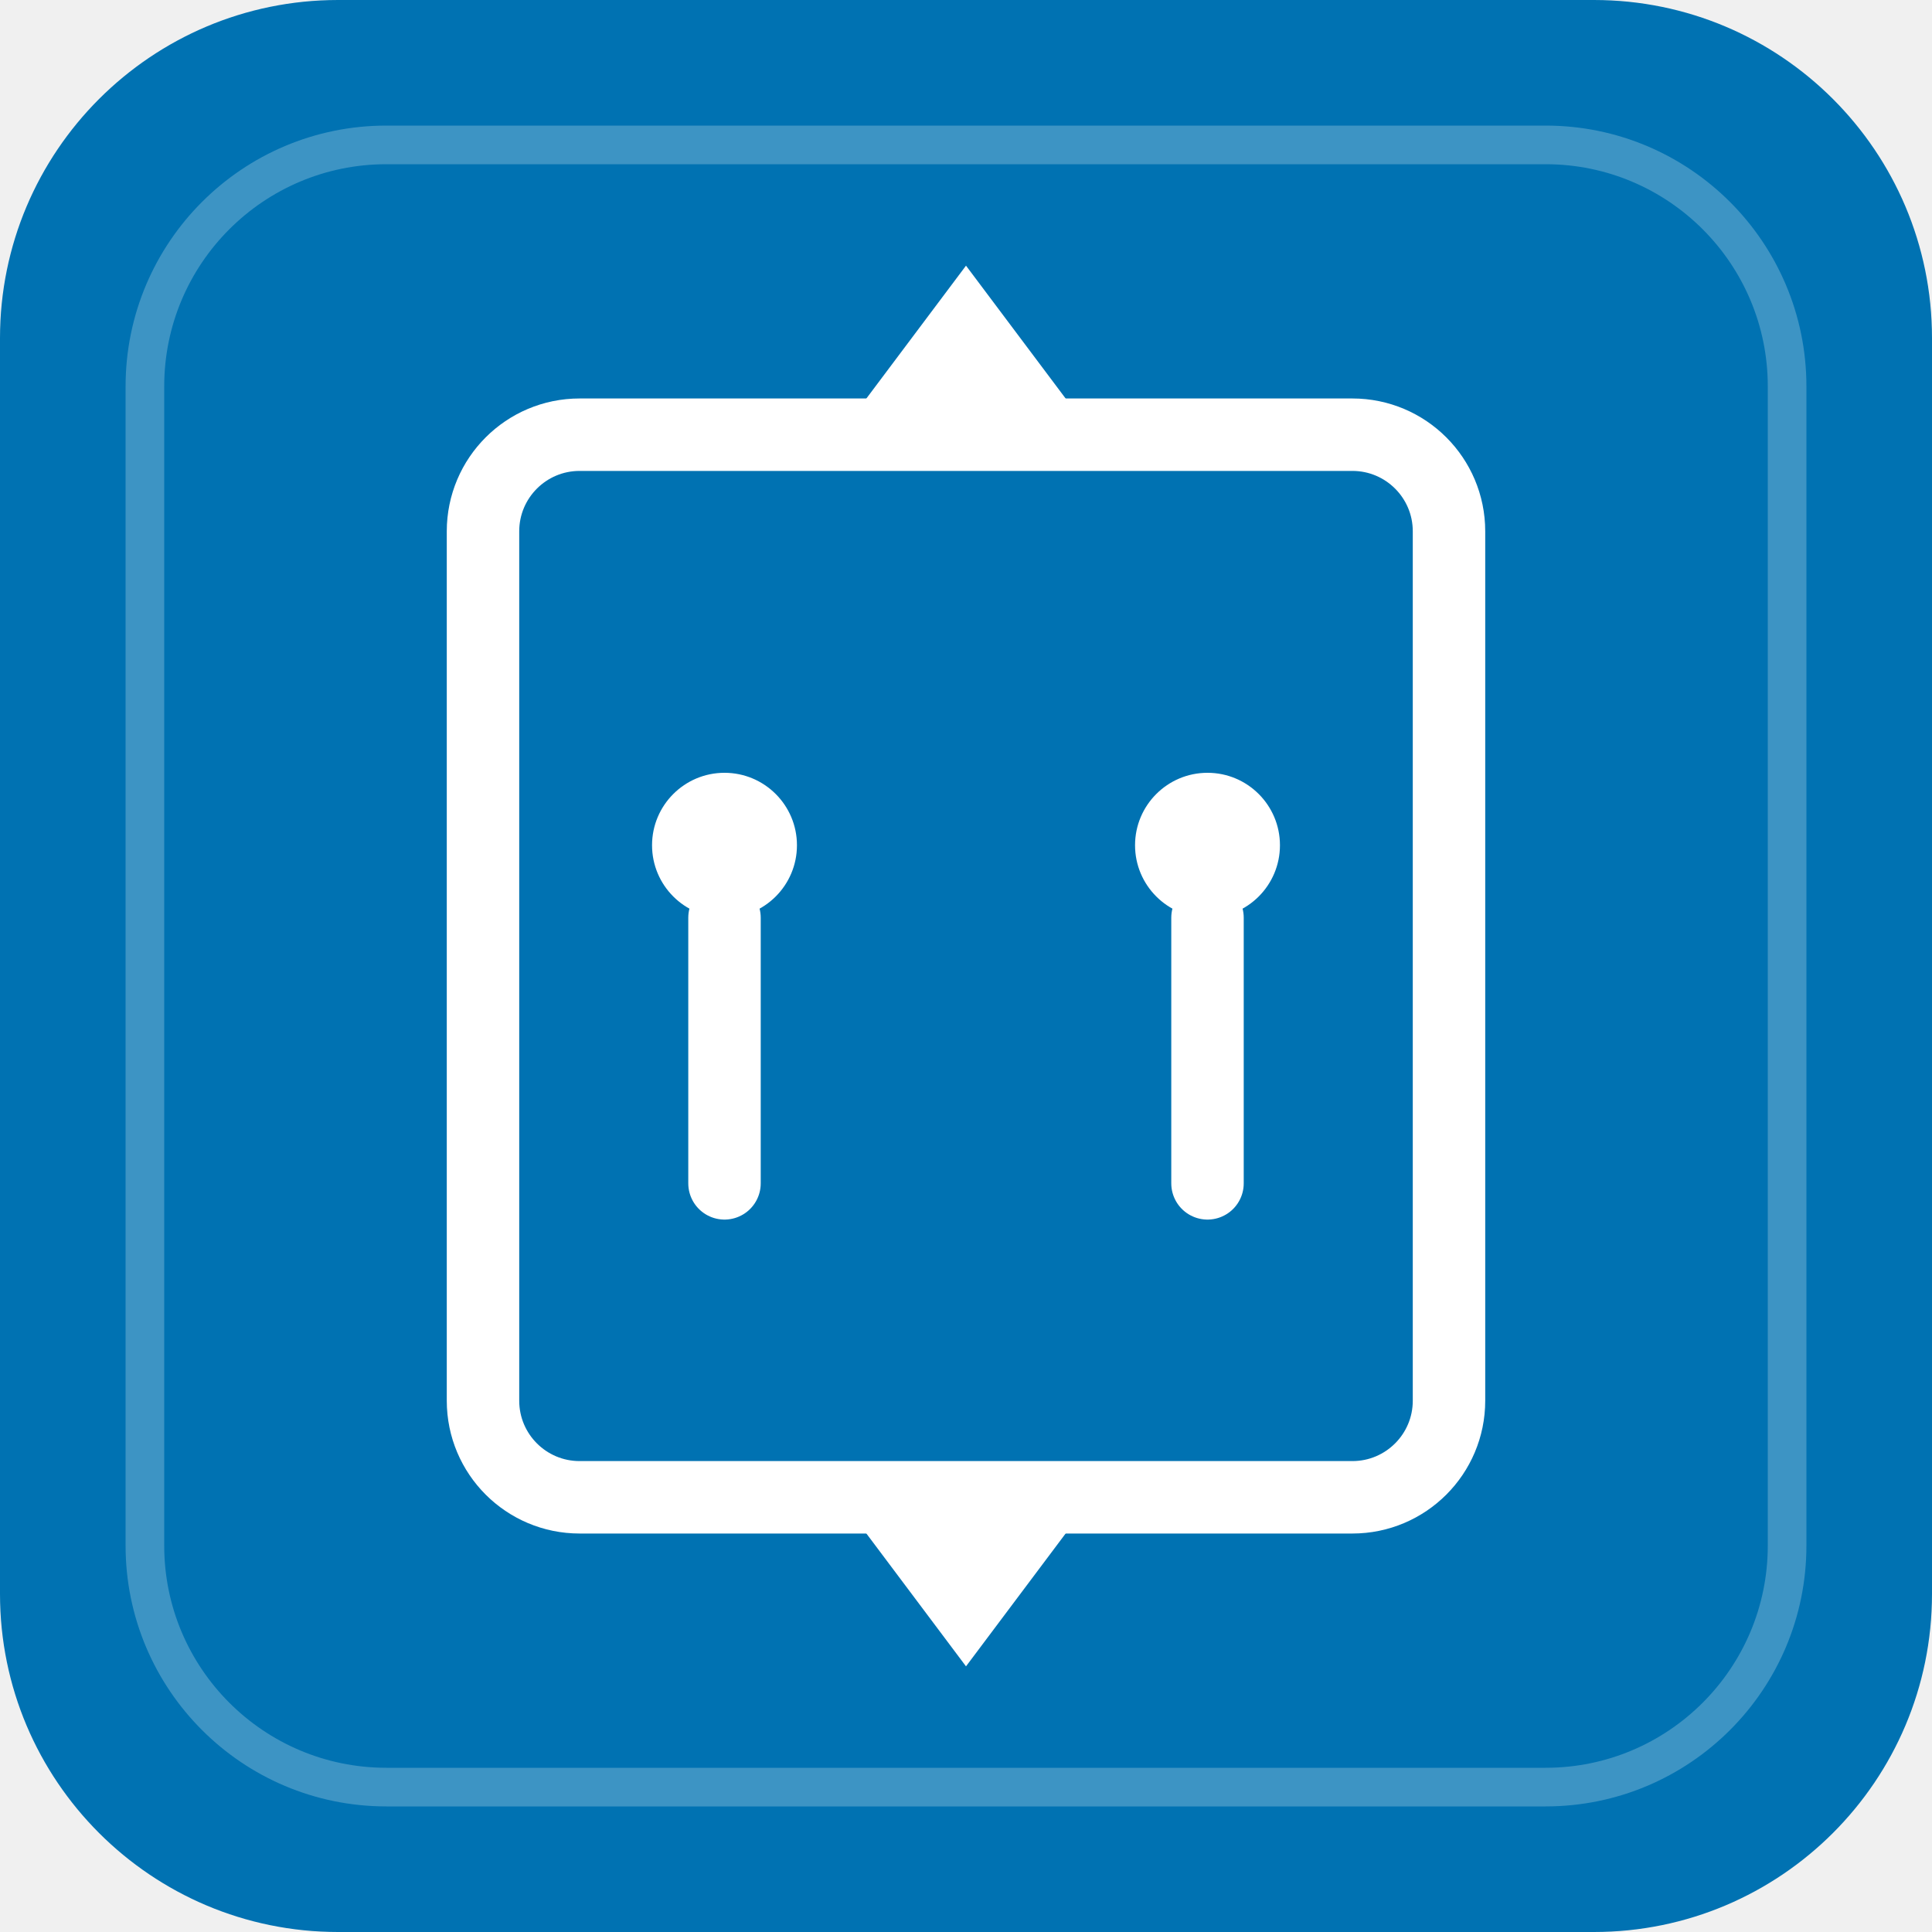
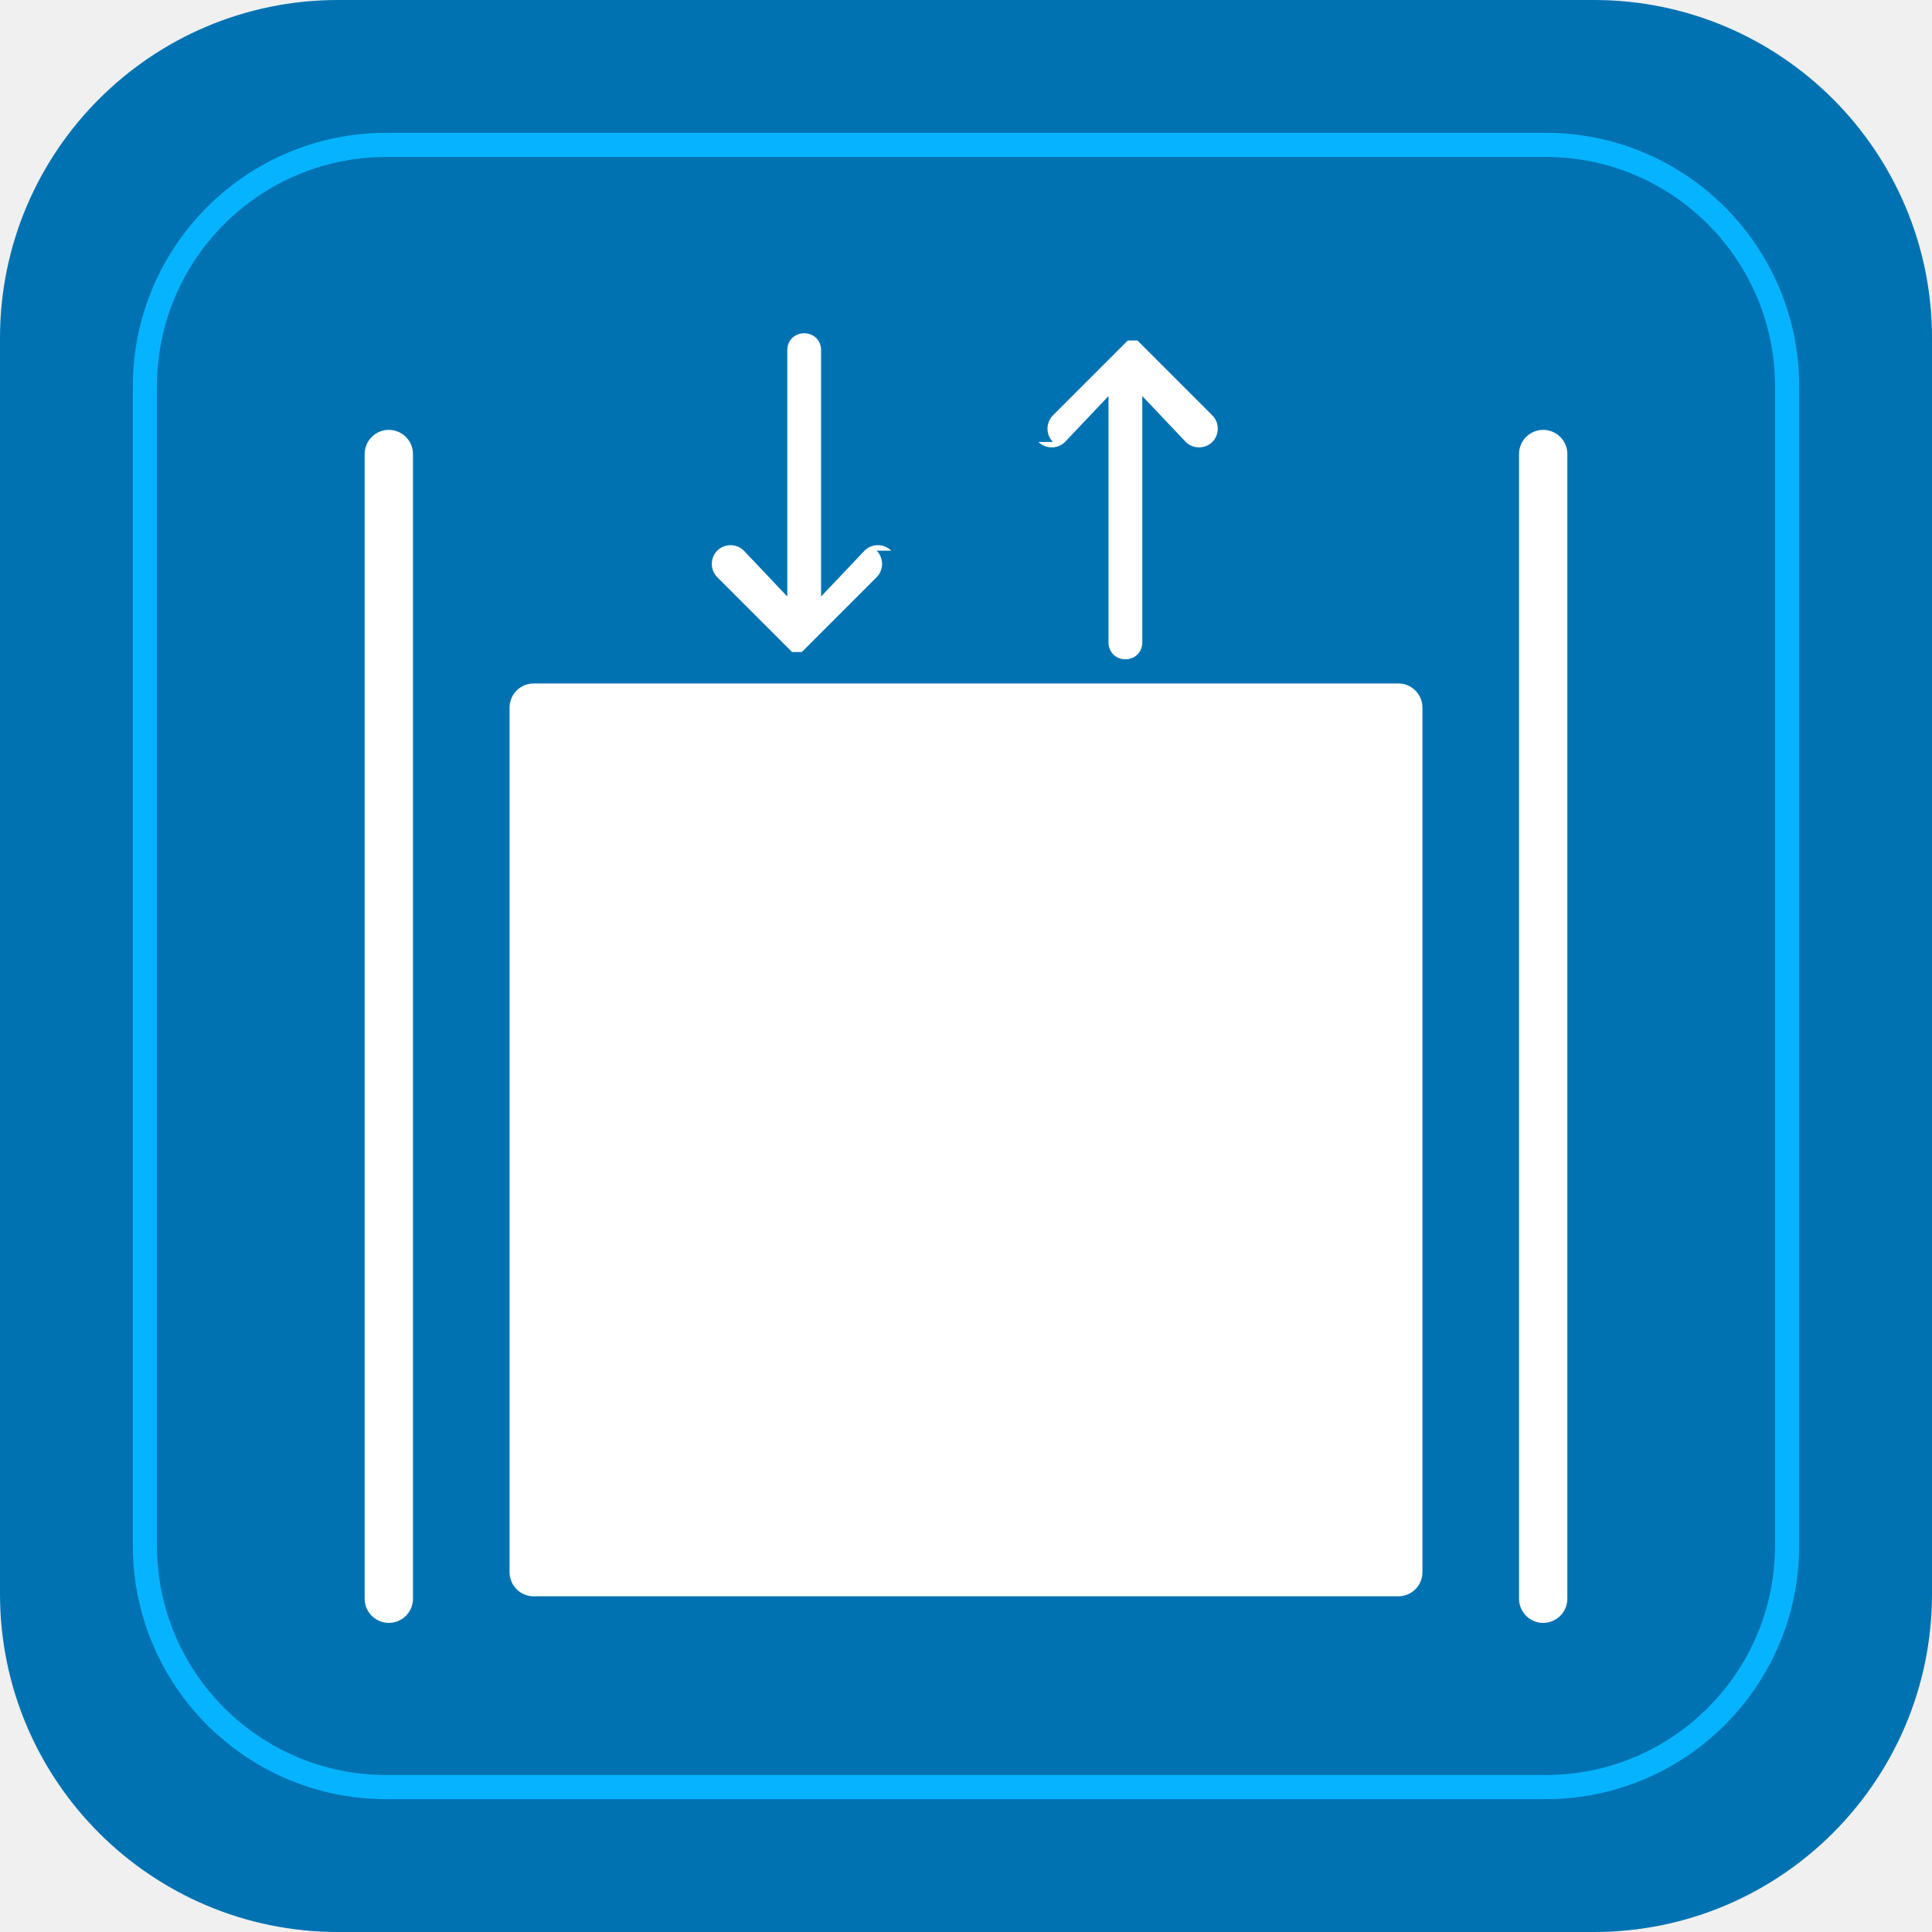
- <svg xmlns="http://www.w3.org/2000/svg" viewBox="0 0 80 80" role="img" aria-label="Ascensore">
-   <rect width="80" height="80" rx="14" fill="#0072B2" />
-   <rect x="6" y="6" width="68" height="68" rx="10" fill="none" stroke="rgba(255,255,255,0.24)" stroke-width="1.6" />
-   <rect x="20" y="18" width="40" height="44" rx="4" fill="none" stroke="#fff" stroke-width="3" />
-   <path d="M40 11l-6 8h12z" fill="#fff" />
-   <path d="M40 69l-6-8h12z" fill="#fff" />
-   <circle cx="30" cy="35" r="3" fill="#fff" />
-   <path d="M30 38v11" fill="none" stroke="#fff" stroke-width="3" stroke-linecap="round" />
-   <circle cx="50" cy="35" r="3" fill="#fff" />
-   <path d="M50 38v11" fill="none" stroke="#fff" stroke-width="3" stroke-linecap="round" />
+ <svg xmlns="http://www.w3.org/2000/svg" id="Layer_1" version="1.1" viewBox="0 0 80 80">
+   <defs>
+     <style>
+       .st0, .st1 {
+         stroke-width: 2px;
+       }
+ 
+       .st0, .st1, .st2, .st3, .st4, .st5, .st6 {
+         stroke: #fff;
+         stroke-linecap: round;
+       }
+ 
+       .st0, .st1, .st4, .st5, .st6 {
+         stroke-linejoin: round;
+       }
+ 
+       .st0, .st7, .st8 {
+         fill: #fff;
+       }
+ 
+       .st1, .st2, .st3, .st9, .st4, .st5, .st6 {
+         fill: none;
+       }
+ 
+       .st2 {
+         stroke-width: 2.6px;
+       }
+ 
+       .st2, .st7, .st3, .st4, .st5, .st6 {
+         display: none;
+       }
+ 
+       .st3, .st5 {
+         stroke-width: 3.4px;
+       }
+ 
+       .st9 {
+         stroke: #06b3ff;
+         stroke-miterlimit: 10;
+       }
+ 
+       .st10 {
+         fill: #0072b2;
+       }
+ 
+       .st4 {
+         stroke-width: 2.8px;
+       }
+ 
+       .st6 {
+         stroke-width: 3px;
+       }
+     </style>
+   </defs>
+   <rect class="st10" width="80" height="80" rx="14" ry="14" />
+   <rect class="st9" x="6" y="6" width="68" height="68" rx="10" ry="10" />
+   <path class="st6" d="M27.1,14h10v52h-10" />
+   <path class="st2" d="M23,49l-6,6M23,49l6,6" />
+   <circle class="st7" cx="23" cy="32.9" r="4.1" />
+   <path class="st4" d="M23,38v10M23,38l7,4M23,38l-5,6" />
+   <path class="st3" d="M42.4,42h14" />
+   <path class="st5" d="M50.4,34l10,8-10,8" />
+   <g id="_04_Ascensore">
+     <rect class="st0" x="22.1" y="29.3" width="35.8" height="35.8" />
+     <path class="st8" d="M36.9,22.8c-.3-.3-.8-.3-1.1,0l-1.8,1.9v-10.2c0-.4-.3-.7-.7-.7s-.7.3-.7.7v10.2l-1.8-1.9c-.3-.3-.8-.3-1.1,0-.3.3-.3.8,0,1.1l3.1,3.1h0s0,0,0,0h0s0,0,.1,0h0s0,0,0,0c0,0,0,0,0,0h.1c0,0,0,0,0,0h.1s0,0,0,0c0,0,0,0,0,0h0s0,0,.1,0c0,0,0,0,0,0,0,0,0,0,0,0h0l3.1-3.1c.3-.3.3-.8,0-1.1h0Z" />
+     <path class="st8" d="M43,18.3c.3.3.8.3,1.1,0l1.8-1.9v10.2c0,.4.3.7.7.7s.7-.3.7-.7v-10.2l1.8,1.9c.3.3.8.3,1.1,0,.3-.3.3-.8,0-1.1l-3.1-3.1h0s0,0,0,0h0s0,0-.1,0h0s0,0,0,0c0,0,0,0,0,0h-.1c0,0,0,0,0,0h-.1s0,0,0,0c0,0,0,0,0,0h0s0,0-.1,0c0,0,0,0,0,0,0,0,0,0,0,0h0l-3.1,3.1c-.3.3-.3.8,0,1.1h0Z" />
+     <line class="st1" x1="16.1" y1="66.2" x2="16.1" y2="18.8" />
+     <line class="st1" x1="63.9" y1="66.2" x2="63.9" y2="18.8" />
+   </g>
</svg>
